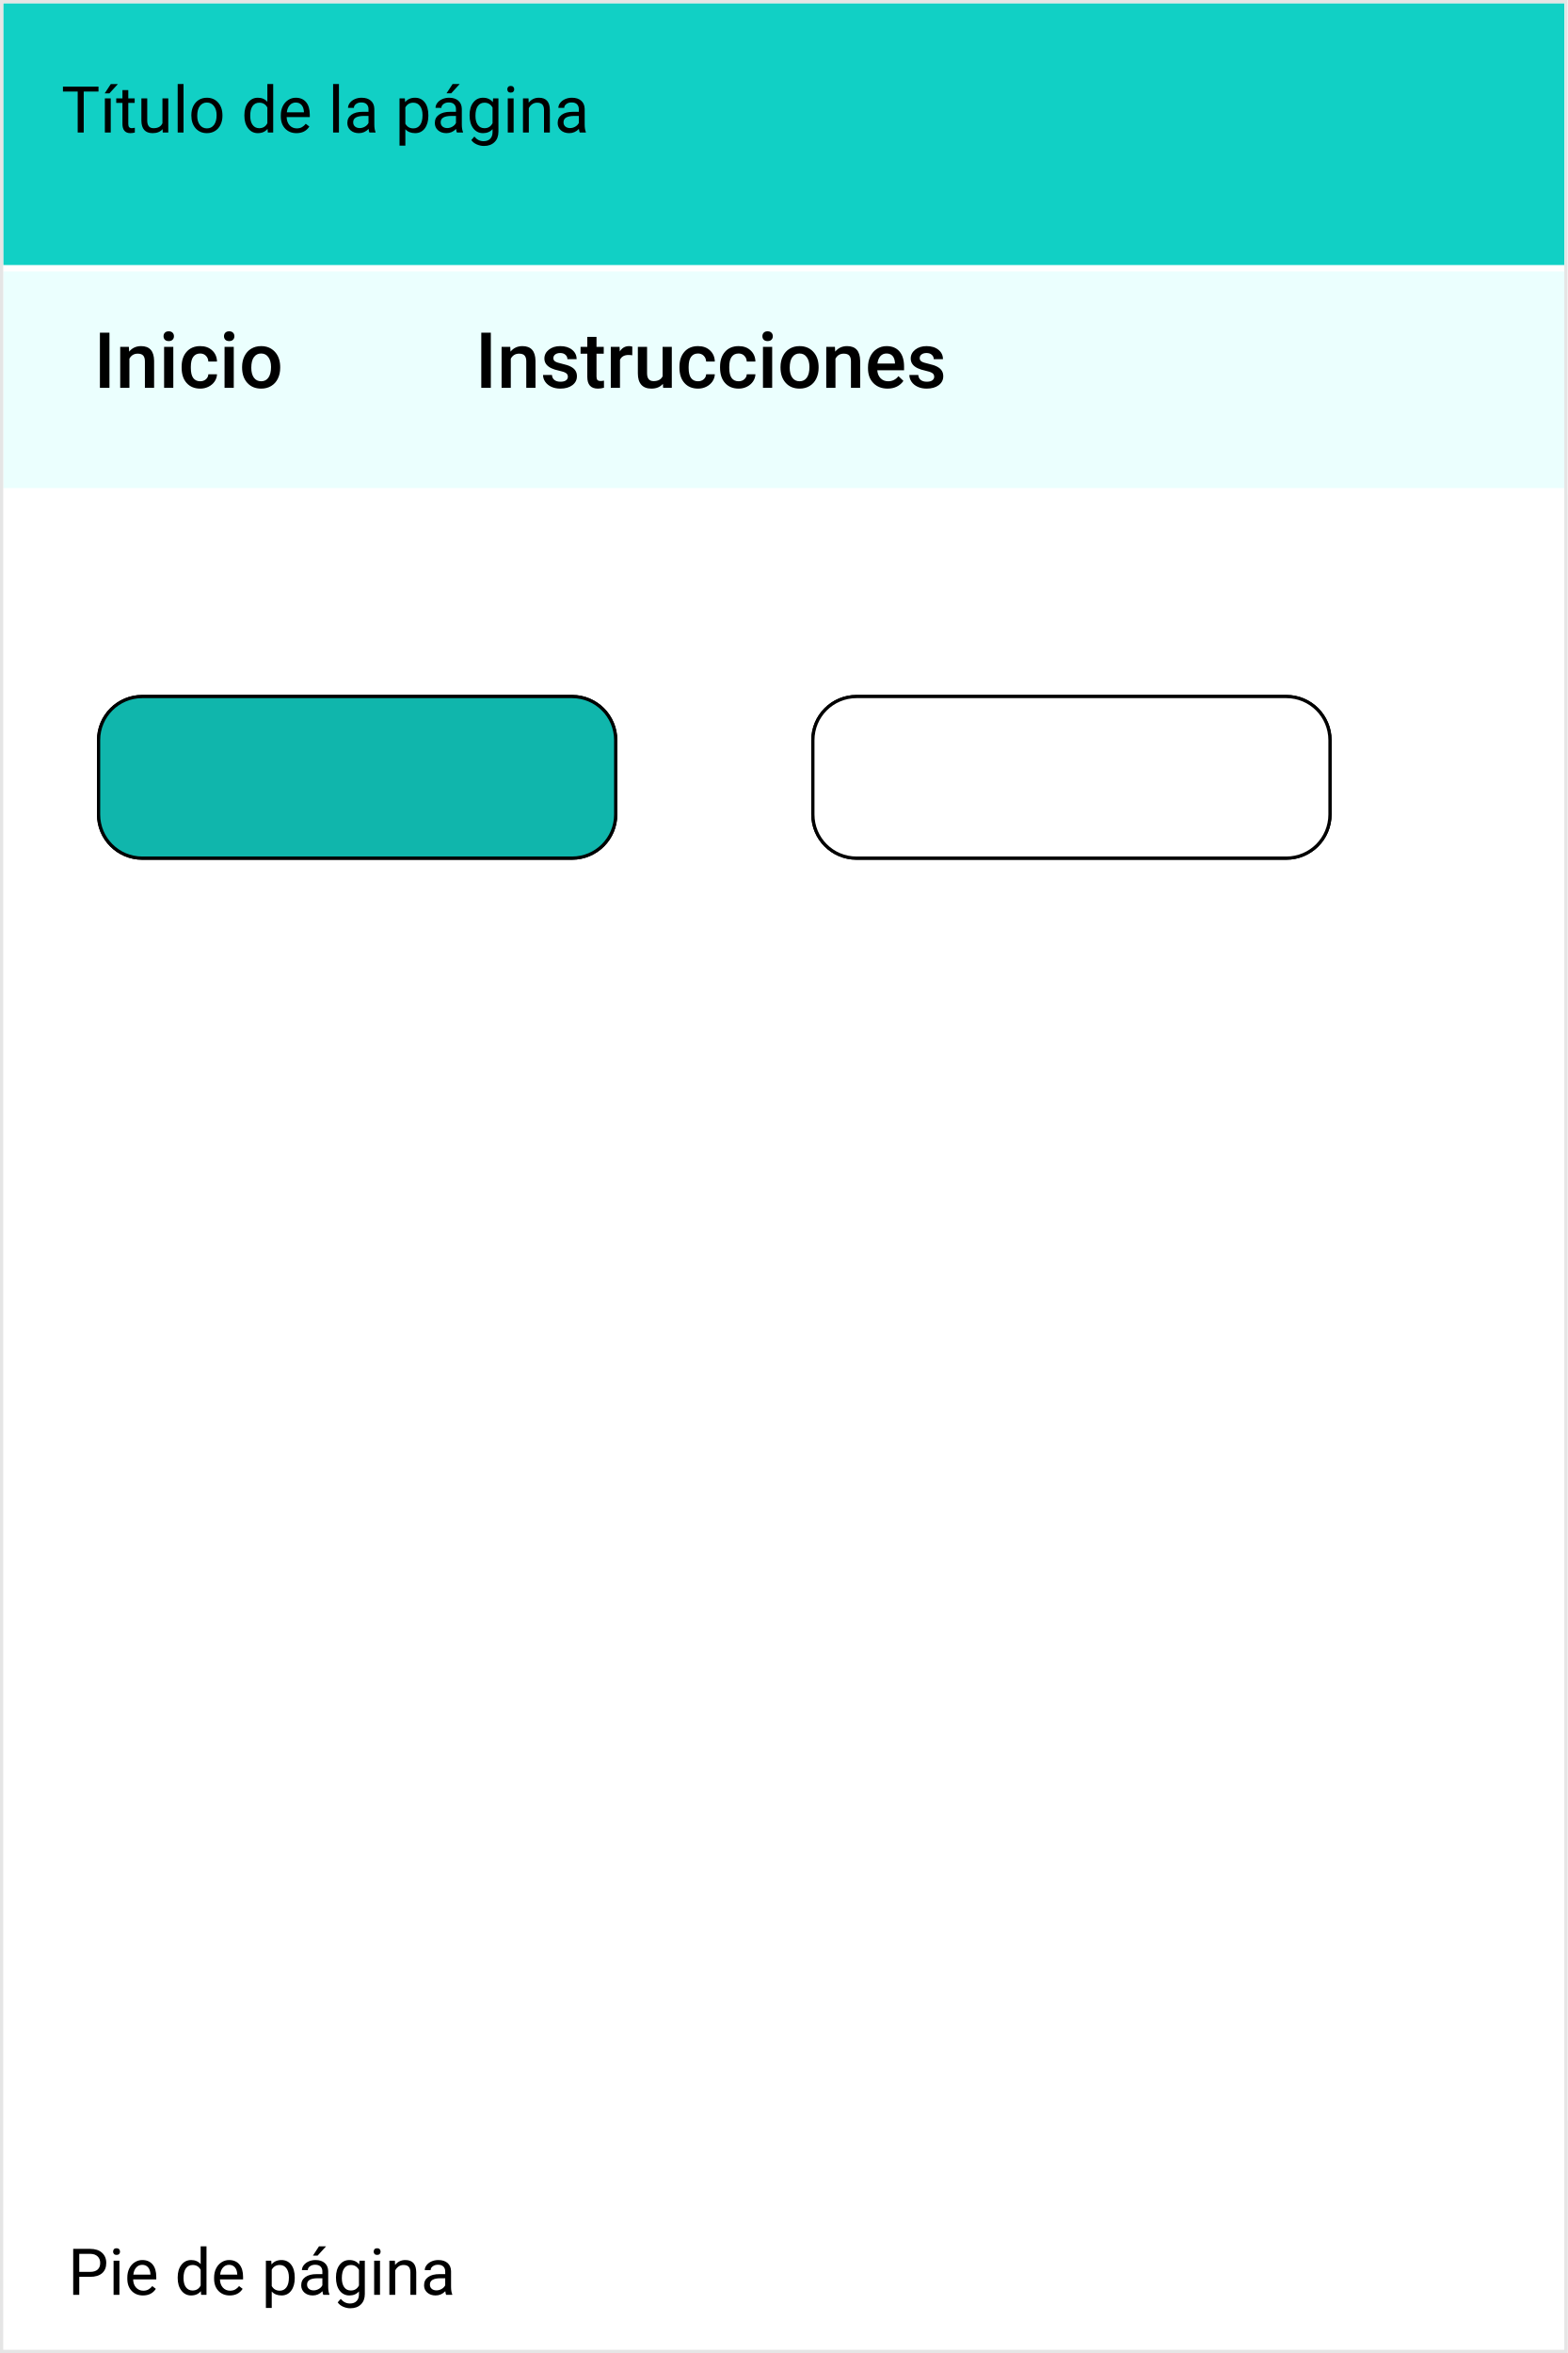
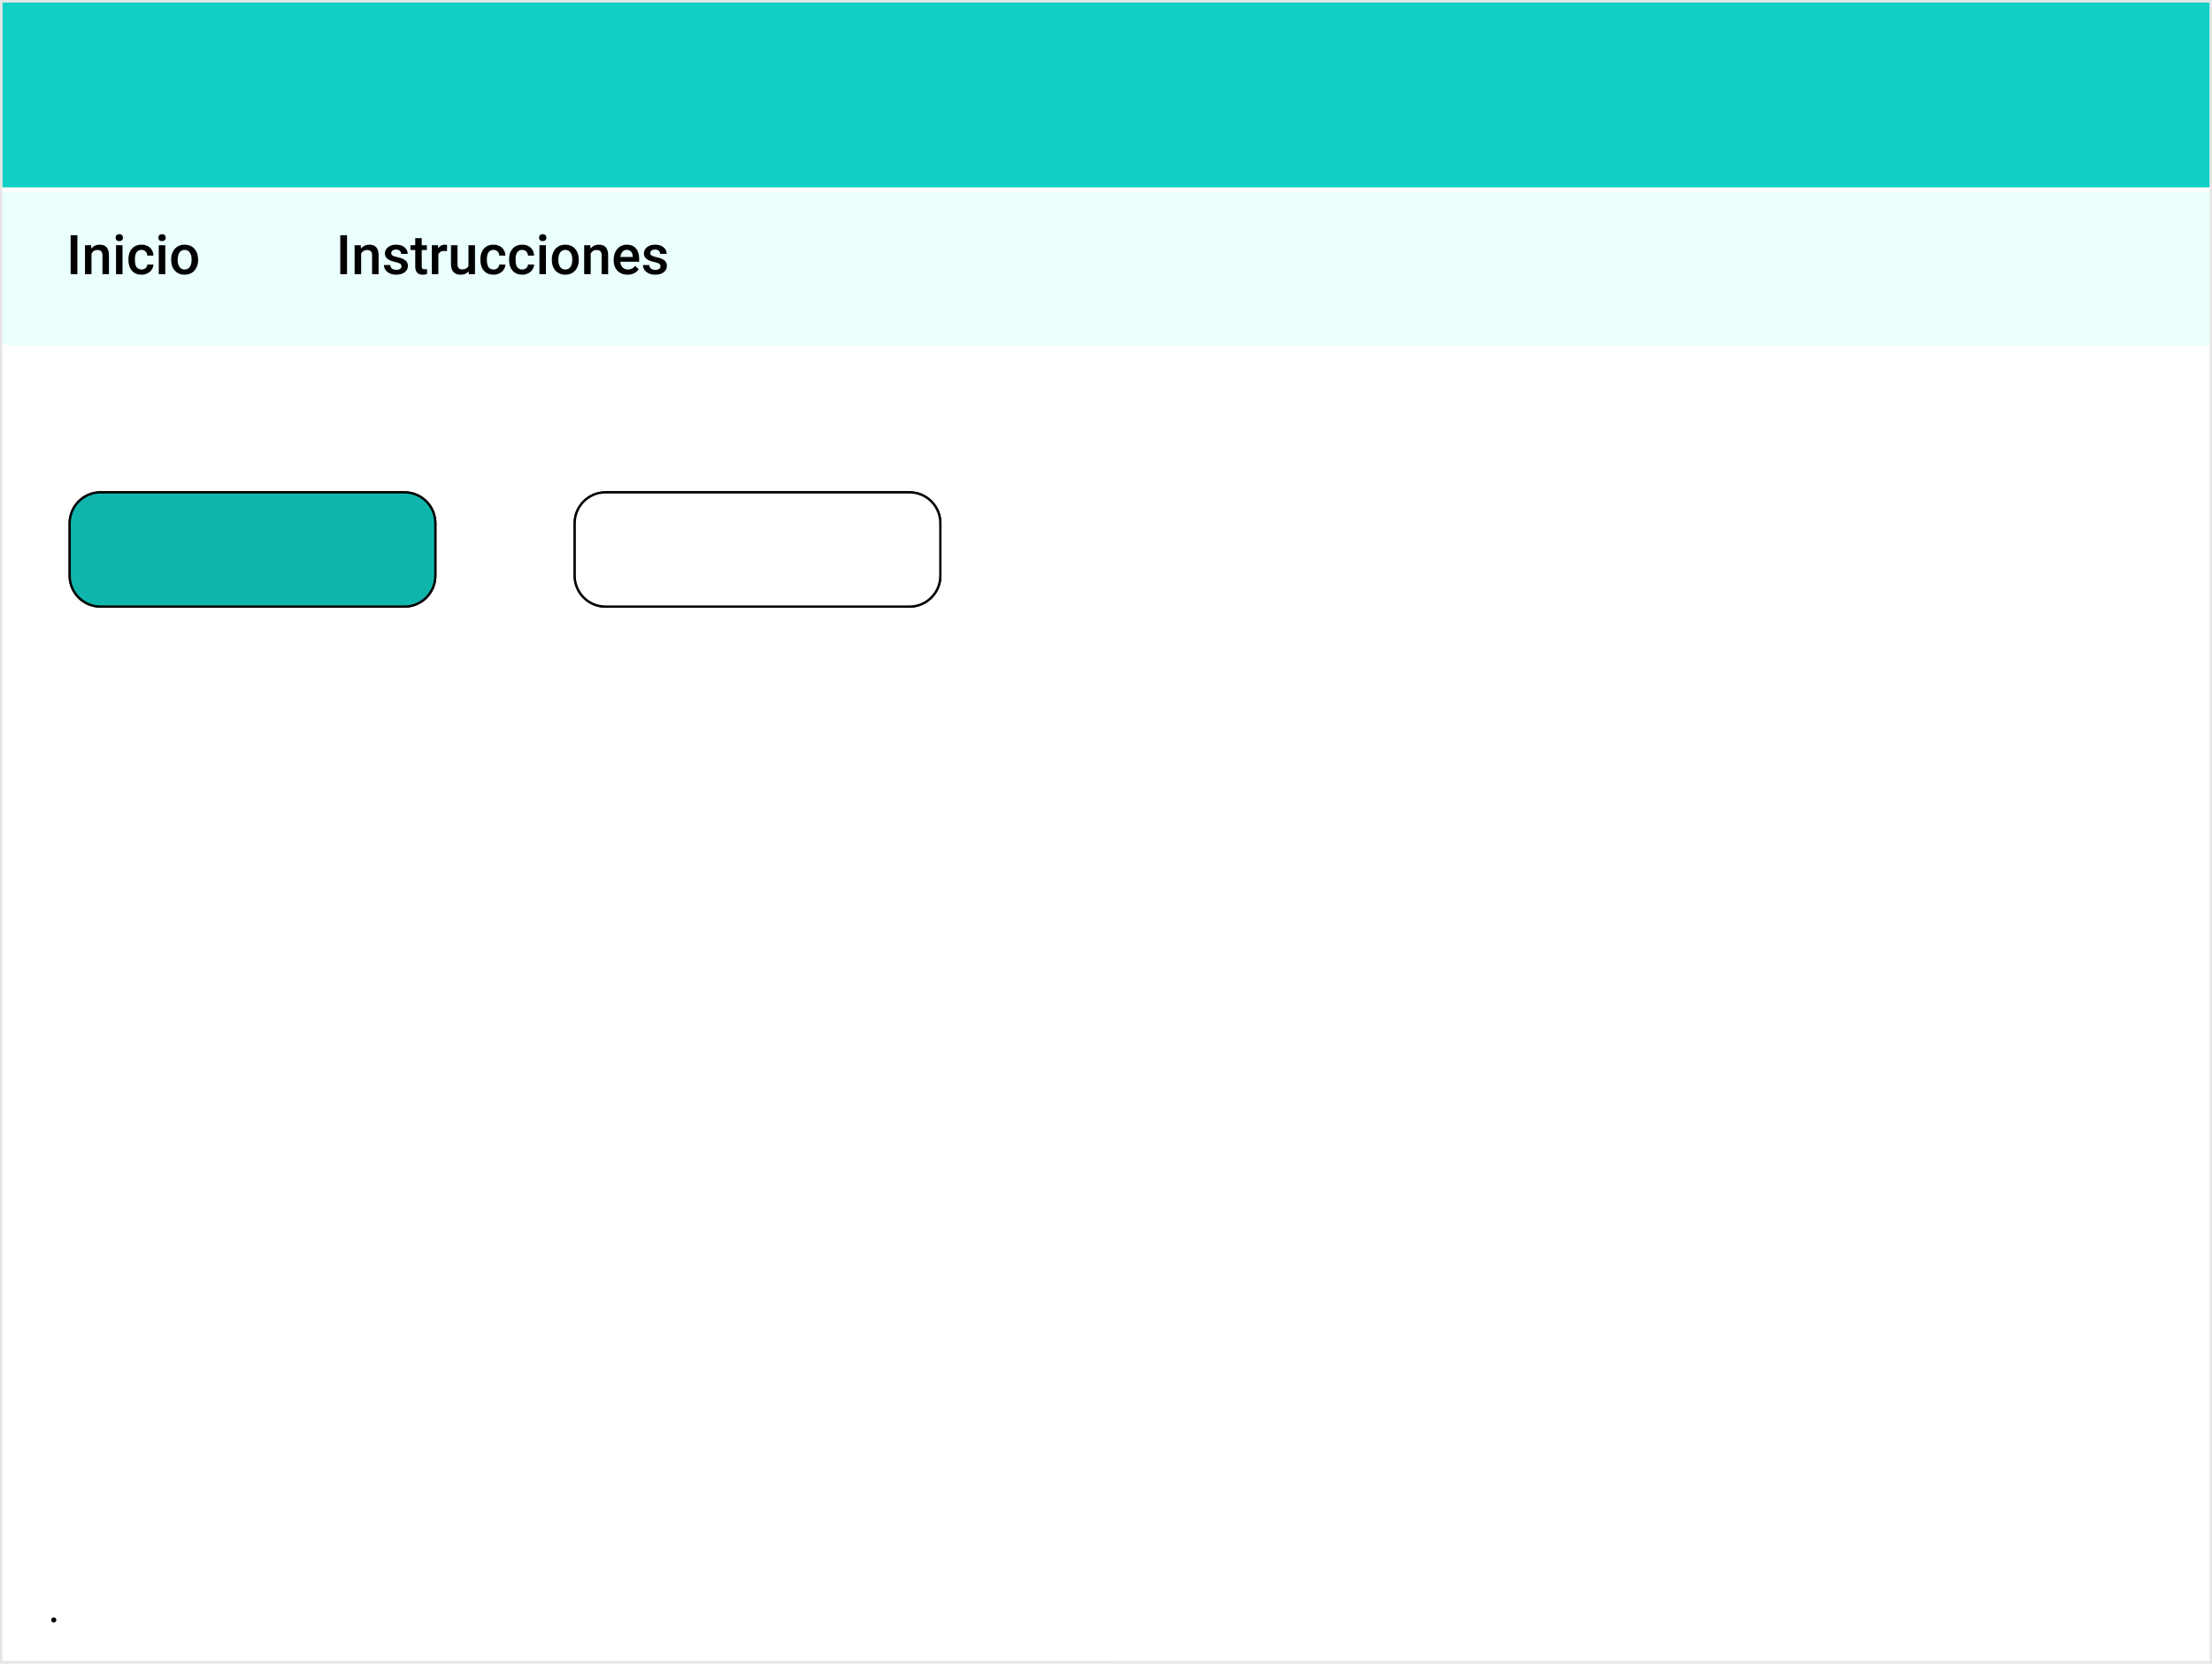
- <svg xmlns="http://www.w3.org/2000/svg" width="485" height="728" viewBox="0 0 485 728" fill="none">
-   <rect x="0.5" y="0.5" width="484" height="727" fill="white" />
-   <path d="M24.525 704.434V710H22.65V695.781H27.895C29.451 695.781 30.668 696.178 31.547 696.973C32.432 697.767 32.875 698.818 32.875 700.127C32.875 701.507 32.442 702.572 31.576 703.32C30.717 704.062 29.483 704.434 27.875 704.434H24.525ZM24.525 702.9H27.895C28.897 702.9 29.665 702.666 30.199 702.197C30.733 701.722 31 701.038 31 700.146C31 699.3 30.733 698.623 30.199 698.115C29.665 697.607 28.933 697.344 28.002 697.324H24.525V702.9ZM36.947 710H35.141V699.434H36.947V710ZM34.994 696.631C34.994 696.338 35.082 696.09 35.258 695.889C35.44 695.687 35.707 695.586 36.059 695.586C36.41 695.586 36.677 695.687 36.859 695.889C37.042 696.09 37.133 696.338 37.133 696.631C37.133 696.924 37.042 697.168 36.859 697.363C36.677 697.559 36.41 697.656 36.059 697.656C35.707 697.656 35.44 697.559 35.258 697.363C35.082 697.168 34.994 696.924 34.994 696.631ZM44.232 710.195C42.8 710.195 41.635 709.727 40.736 708.789C39.838 707.845 39.389 706.585 39.389 705.01V704.678C39.389 703.63 39.587 702.695 39.984 701.875C40.388 701.048 40.948 700.404 41.664 699.941C42.387 699.473 43.168 699.238 44.008 699.238C45.382 699.238 46.449 699.691 47.211 700.596C47.973 701.501 48.353 702.796 48.353 704.482V705.234H41.195C41.221 706.276 41.524 707.119 42.103 707.764C42.69 708.402 43.432 708.721 44.33 708.721C44.968 708.721 45.508 708.59 45.951 708.33C46.394 708.07 46.781 707.725 47.113 707.295L48.217 708.154C47.331 709.515 46.003 710.195 44.232 710.195ZM44.008 700.723C43.279 700.723 42.667 700.99 42.172 701.523C41.677 702.051 41.371 702.793 41.254 703.75H46.547V703.613C46.495 702.695 46.247 701.986 45.805 701.484C45.362 700.977 44.763 700.723 44.008 700.723ZM54.975 704.629C54.975 703.008 55.359 701.706 56.127 700.723C56.895 699.733 57.901 699.238 59.145 699.238C60.382 699.238 61.361 699.661 62.084 700.508V695H63.891V710H62.23L62.143 708.867C61.42 709.753 60.414 710.195 59.125 710.195C57.901 710.195 56.902 709.694 56.127 708.691C55.359 707.689 54.975 706.38 54.975 704.766V704.629ZM56.781 704.834C56.781 706.032 57.029 706.969 57.523 707.646C58.018 708.324 58.702 708.662 59.574 708.662C60.72 708.662 61.557 708.148 62.084 707.119V702.266C61.544 701.27 60.714 700.771 59.594 700.771C58.708 700.771 58.018 701.113 57.523 701.797C57.029 702.48 56.781 703.493 56.781 704.834ZM71.088 710.195C69.656 710.195 68.49 709.727 67.592 708.789C66.693 707.845 66.244 706.585 66.244 705.01V704.678C66.244 703.63 66.443 702.695 66.84 701.875C67.243 701.048 67.803 700.404 68.519 699.941C69.242 699.473 70.023 699.238 70.863 699.238C72.237 699.238 73.305 699.691 74.066 700.596C74.828 701.501 75.209 702.796 75.209 704.482V705.234H68.051C68.077 706.276 68.38 707.119 68.959 707.764C69.545 708.402 70.287 708.721 71.186 708.721C71.824 708.721 72.364 708.59 72.807 708.33C73.249 708.07 73.637 707.725 73.969 707.295L75.072 708.154C74.187 709.515 72.859 710.195 71.088 710.195ZM70.863 700.723C70.134 700.723 69.522 700.99 69.027 701.523C68.533 702.051 68.227 702.793 68.109 703.75H73.402V703.613C73.35 702.695 73.103 701.986 72.66 701.484C72.217 700.977 71.618 700.723 70.863 700.723ZM91.195 704.834C91.195 706.442 90.828 707.738 90.092 708.721C89.356 709.704 88.36 710.195 87.103 710.195C85.821 710.195 84.812 709.788 84.076 708.975V714.062H82.269V699.434H83.92L84.008 700.605C84.743 699.694 85.766 699.238 87.074 699.238C88.344 699.238 89.346 699.717 90.082 700.674C90.824 701.631 91.195 702.962 91.195 704.668V704.834ZM89.389 704.629C89.389 703.438 89.135 702.497 88.627 701.807C88.119 701.117 87.422 700.771 86.537 700.771C85.443 700.771 84.623 701.257 84.076 702.227V707.275C84.617 708.239 85.443 708.721 86.557 708.721C87.422 708.721 88.109 708.379 88.617 707.695C89.132 707.005 89.389 705.983 89.389 704.629ZM100.023 710C99.919 709.792 99.835 709.421 99.769 708.887C98.93 709.759 97.927 710.195 96.762 710.195C95.72 710.195 94.864 709.902 94.193 709.316C93.529 708.724 93.197 707.975 93.197 707.07C93.197 705.97 93.614 705.117 94.447 704.512C95.287 703.9 96.466 703.594 97.982 703.594H99.74V702.764C99.74 702.132 99.551 701.631 99.174 701.26C98.796 700.882 98.24 700.693 97.504 700.693C96.859 700.693 96.319 700.856 95.883 701.182C95.447 701.507 95.228 701.901 95.228 702.363H93.412C93.412 701.836 93.598 701.328 93.969 700.84C94.346 700.345 94.854 699.954 95.492 699.668C96.137 699.382 96.843 699.238 97.611 699.238C98.829 699.238 99.783 699.544 100.473 700.156C101.163 700.762 101.521 701.598 101.547 702.666V707.529C101.547 708.499 101.671 709.271 101.918 709.844V710H100.023ZM97.025 708.623C97.592 708.623 98.129 708.477 98.637 708.184C99.144 707.891 99.512 707.51 99.74 707.041V704.873H98.324C96.111 704.873 95.004 705.521 95.004 706.816C95.004 707.383 95.193 707.826 95.57 708.145C95.948 708.464 96.433 708.623 97.025 708.623ZM98.695 695H100.883L98.266 697.871H96.811L98.695 695ZM103.949 704.629C103.949 702.982 104.33 701.673 105.092 700.703C105.854 699.727 106.863 699.238 108.119 699.238C109.408 699.238 110.414 699.694 111.137 700.605L111.225 699.434H112.875V709.746C112.875 711.113 112.468 712.191 111.654 712.979C110.847 713.766 109.76 714.16 108.393 714.16C107.631 714.16 106.885 713.997 106.156 713.672C105.427 713.346 104.87 712.9 104.486 712.334L105.424 711.25C106.199 712.207 107.146 712.686 108.266 712.686C109.145 712.686 109.828 712.438 110.316 711.943C110.811 711.449 111.059 710.752 111.059 709.854V708.945C110.336 709.779 109.35 710.195 108.1 710.195C106.863 710.195 105.86 709.697 105.092 708.701C104.33 707.705 103.949 706.348 103.949 704.629ZM105.766 704.834C105.766 706.025 106.01 706.963 106.498 707.646C106.986 708.324 107.67 708.662 108.549 708.662C109.688 708.662 110.525 708.145 111.059 707.109V702.285C110.505 701.276 109.675 700.771 108.568 700.771C107.689 700.771 107.003 701.113 106.508 701.797C106.013 702.48 105.766 703.493 105.766 704.834ZM117.572 710H115.766V699.434H117.572V710ZM115.619 696.631C115.619 696.338 115.707 696.09 115.883 695.889C116.065 695.687 116.332 695.586 116.684 695.586C117.035 695.586 117.302 695.687 117.484 695.889C117.667 696.09 117.758 696.338 117.758 696.631C117.758 696.924 117.667 697.168 117.484 697.363C117.302 697.559 117.035 697.656 116.684 697.656C116.332 697.656 116.065 697.559 115.883 697.363C115.707 697.168 115.619 696.924 115.619 696.631ZM122.182 699.434L122.24 700.762C123.048 699.746 124.102 699.238 125.404 699.238C127.637 699.238 128.764 700.498 128.783 703.018V710H126.977V703.008C126.97 702.246 126.794 701.683 126.449 701.318C126.111 700.954 125.58 700.771 124.857 700.771C124.271 700.771 123.757 700.928 123.314 701.24C122.872 701.553 122.527 701.963 122.279 702.471V710H120.473V699.434H122.182ZM138.031 710C137.927 709.792 137.842 709.421 137.777 708.887C136.938 709.759 135.935 710.195 134.77 710.195C133.728 710.195 132.872 709.902 132.201 709.316C131.537 708.724 131.205 707.975 131.205 707.07C131.205 705.97 131.622 705.117 132.455 704.512C133.295 703.9 134.473 703.594 135.99 703.594H137.748V702.764C137.748 702.132 137.559 701.631 137.182 701.26C136.804 700.882 136.247 700.693 135.512 700.693C134.867 700.693 134.327 700.856 133.891 701.182C133.454 701.507 133.236 701.901 133.236 702.363H131.42C131.42 701.836 131.605 701.328 131.977 700.84C132.354 700.345 132.862 699.954 133.5 699.668C134.145 699.382 134.851 699.238 135.619 699.238C136.837 699.238 137.79 699.544 138.48 700.156C139.171 700.762 139.529 701.598 139.555 702.666V707.529C139.555 708.499 139.678 709.271 139.926 709.844V710H138.031ZM135.033 708.623C135.6 708.623 136.137 708.477 136.645 708.184C137.152 707.891 137.52 707.51 137.748 707.041V704.873H136.332C134.118 704.873 133.012 705.521 133.012 706.816C133.012 707.383 133.201 707.826 133.578 708.145C133.956 708.464 134.441 708.623 135.033 708.623Z" fill="black" />
+ <svg xmlns="http://www.w3.org/2000/svg" width="968" height="728" viewBox="0 0 968 728" fill="none">
+   <rect x="0.5" y="0.5" width="967" height="727" fill="white" />
+   <path d="M0 656H485V728H0V656Z" fill="white" />
+   <path d="M22.406 709.053C22.406 708.74 22.497 708.48 22.68 708.271C22.869 708.063 23.148 707.959 23.52 707.959C23.891 707.959 24.171 708.063 24.359 708.271C24.555 708.48 24.652 708.74 24.652 709.053C24.652 709.352 24.555 709.603 24.359 709.805C24.171 710.007 23.891 710.107 23.52 710.107C23.148 710.107 22.869 710.007 22.68 709.805C22.497 709.603 22.406 709.352 22.406 709.053Z" fill="black" />
  <rect y="152" width="485" height="504" fill="white" />
  <rect x="30.5" y="215.5" width="160" height="50" rx="13.5" fill="#10B6AC" stroke="black" />
  <path d="M70.502 243.289H64.545L63.207 247H61.273L66.703 232.781H68.344L73.783 247H71.859L70.502 243.289ZM65.111 241.746H69.945L67.523 235.096L65.111 241.746ZM79.652 245.721C80.297 245.721 80.86 245.525 81.342 245.135C81.824 244.744 82.091 244.256 82.143 243.67H83.852C83.819 244.275 83.611 244.852 83.227 245.398C82.842 245.945 82.328 246.382 81.684 246.707C81.046 247.033 80.368 247.195 79.652 247.195C78.213 247.195 77.068 246.717 76.215 245.76C75.368 244.796 74.945 243.481 74.945 241.814V241.512C74.945 240.483 75.134 239.568 75.512 238.768C75.889 237.967 76.43 237.345 77.133 236.902C77.842 236.46 78.679 236.238 79.643 236.238C80.828 236.238 81.811 236.593 82.592 237.303C83.38 238.012 83.799 238.934 83.852 240.066H82.143C82.091 239.383 81.83 238.823 81.361 238.387C80.899 237.944 80.326 237.723 79.643 237.723C78.725 237.723 78.012 238.055 77.504 238.719C77.003 239.376 76.752 240.33 76.752 241.58V241.922C76.752 243.139 77.003 244.077 77.504 244.734C78.005 245.392 78.721 245.721 79.652 245.721ZM90.268 247.195C88.835 247.195 87.67 246.727 86.772 245.789C85.873 244.845 85.424 243.585 85.424 242.01V241.678C85.424 240.63 85.622 239.695 86.019 238.875C86.423 238.048 86.983 237.404 87.699 236.941C88.422 236.473 89.203 236.238 90.043 236.238C91.417 236.238 92.484 236.691 93.246 237.596C94.008 238.501 94.389 239.796 94.389 241.482V242.234H87.231C87.257 243.276 87.559 244.119 88.139 244.764C88.725 245.402 89.467 245.721 90.365 245.721C91.003 245.721 91.544 245.59 91.986 245.33C92.429 245.07 92.816 244.725 93.148 244.295L94.252 245.154C93.367 246.515 92.038 247.195 90.268 247.195ZM90.043 237.723C89.314 237.723 88.702 237.99 88.207 238.523C87.712 239.051 87.406 239.793 87.289 240.75H92.582V240.613C92.53 239.695 92.283 238.986 91.84 238.484C91.397 237.977 90.798 237.723 90.043 237.723ZM105.414 241.834C105.414 243.442 105.046 244.738 104.311 245.721C103.575 246.704 102.579 247.195 101.322 247.195C100.04 247.195 99.031 246.788 98.295 245.975V251.062H96.488V236.434H98.139L98.227 237.605C98.962 236.694 99.984 236.238 101.293 236.238C102.562 236.238 103.565 236.717 104.301 237.674C105.043 238.631 105.414 239.962 105.414 241.668V241.834ZM103.607 241.629C103.607 240.438 103.354 239.497 102.846 238.807C102.338 238.117 101.641 237.771 100.756 237.771C99.662 237.771 98.842 238.257 98.295 239.227V244.275C98.835 245.239 99.662 245.721 100.775 245.721C101.641 245.721 102.328 245.379 102.836 244.695C103.35 244.005 103.607 242.983 103.607 241.629ZM110.17 233.875V236.434H112.143V237.83H110.17V244.383C110.17 244.806 110.258 245.125 110.434 245.34C110.609 245.548 110.909 245.652 111.332 245.652C111.54 245.652 111.827 245.613 112.191 245.535V247C111.716 247.13 111.254 247.195 110.805 247.195C109.997 247.195 109.389 246.951 108.979 246.463C108.568 245.975 108.363 245.281 108.363 244.383V237.83H106.439V236.434H108.363V233.875H110.17ZM120.785 247C120.681 246.792 120.596 246.421 120.531 245.887C119.691 246.759 118.689 247.195 117.523 247.195C116.482 247.195 115.626 246.902 114.955 246.316C114.291 245.724 113.959 244.975 113.959 244.07C113.959 242.97 114.376 242.117 115.209 241.512C116.049 240.9 117.227 240.594 118.744 240.594H120.502V239.764C120.502 239.132 120.313 238.631 119.936 238.26C119.558 237.882 119.001 237.693 118.266 237.693C117.621 237.693 117.081 237.856 116.645 238.182C116.208 238.507 115.99 238.901 115.99 239.363H114.174C114.174 238.836 114.359 238.328 114.73 237.84C115.108 237.345 115.616 236.954 116.254 236.668C116.898 236.382 117.605 236.238 118.373 236.238C119.59 236.238 120.544 236.544 121.234 237.156C121.924 237.762 122.283 238.598 122.309 239.666V244.529C122.309 245.499 122.432 246.271 122.68 246.844V247H120.785ZM117.787 245.623C118.354 245.623 118.891 245.477 119.398 245.184C119.906 244.891 120.274 244.51 120.502 244.041V241.873H119.086C116.872 241.873 115.766 242.521 115.766 243.816C115.766 244.383 115.954 244.826 116.332 245.145C116.71 245.464 117.195 245.623 117.787 245.623ZM130.248 238.055C129.975 238.009 129.678 237.986 129.359 237.986C128.174 237.986 127.37 238.491 126.947 239.5V247H125.141V236.434H126.898L126.928 237.654C127.52 236.71 128.36 236.238 129.447 236.238C129.799 236.238 130.066 236.284 130.248 236.375V238.055Z" fill="black" />
  <rect x="251.5" y="215.5" width="160" height="50" rx="13.5" fill="white" stroke="black" />
  <rect x="30.5" y="215.5" width="160" height="50" rx="13.5" fill="#10B6AC" stroke="black" />
  <rect x="251.5" y="215.5" width="160" height="50" rx="13.5" fill="white" stroke="black" />
-   <path d="M0 82H485V152H0V82Z" fill="#EBFFFE" />
+   <path d="M0 82H968V152H0V82Z" fill="#EBFFFE" />
  <path d="M33.863 120H30.91V102.938H33.863V120ZM39.875 107.32L39.957 108.785C40.895 107.652 42.125 107.086 43.648 107.086C46.289 107.086 47.633 108.598 47.68 111.621V120H44.832V111.785C44.832 110.98 44.656 110.387 44.305 110.004C43.961 109.613 43.395 109.418 42.605 109.418C41.457 109.418 40.602 109.938 40.039 110.977V120H37.191V107.32H39.875ZM53.621 120H50.773V107.32H53.621V120ZM50.598 104.027C50.598 103.59 50.734 103.227 51.008 102.938C51.289 102.648 51.688 102.504 52.203 102.504C52.719 102.504 53.117 102.648 53.398 102.938C53.68 103.227 53.82 103.59 53.82 104.027C53.82 104.457 53.68 104.816 53.398 105.105C53.117 105.387 52.719 105.527 52.203 105.527C51.688 105.527 51.289 105.387 51.008 105.105C50.734 104.816 50.598 104.457 50.598 104.027ZM61.941 117.961C62.652 117.961 63.242 117.754 63.711 117.34C64.18 116.926 64.43 116.414 64.461 115.805H67.144C67.113 116.594 66.867 117.332 66.406 118.02C65.945 118.699 65.32 119.238 64.531 119.637C63.742 120.035 62.891 120.234 61.977 120.234C60.203 120.234 58.797 119.66 57.758 118.512C56.719 117.363 56.199 115.777 56.199 113.754V113.461C56.199 111.531 56.715 109.988 57.746 108.832C58.777 107.668 60.184 107.086 61.965 107.086C63.473 107.086 64.699 107.527 65.644 108.41C66.598 109.285 67.098 110.438 67.144 111.867H64.461C64.43 111.141 64.18 110.543 63.711 110.074C63.25 109.605 62.66 109.371 61.941 109.371C61.02 109.371 60.309 109.707 59.809 110.379C59.309 111.043 59.055 112.055 59.047 113.414V113.871C59.047 115.246 59.293 116.273 59.785 116.953C60.285 117.625 61.004 117.961 61.941 117.961ZM72.324 120H69.477V107.32H72.324V120ZM69.301 104.027C69.301 103.59 69.438 103.227 69.711 102.938C69.992 102.648 70.391 102.504 70.906 102.504C71.422 102.504 71.82 102.648 72.102 102.938C72.383 103.227 72.523 103.59 72.523 104.027C72.523 104.457 72.383 104.816 72.102 105.105C71.82 105.387 71.422 105.527 70.906 105.527C70.391 105.527 69.992 105.387 69.711 105.105C69.438 104.816 69.301 104.457 69.301 104.027ZM74.902 113.543C74.902 112.301 75.148 111.184 75.641 110.191C76.133 109.191 76.824 108.426 77.715 107.895C78.606 107.355 79.629 107.086 80.785 107.086C82.496 107.086 83.883 107.637 84.945 108.738C86.016 109.84 86.594 111.301 86.68 113.121L86.691 113.789C86.691 115.039 86.449 116.156 85.965 117.141C85.488 118.125 84.801 118.887 83.902 119.426C83.012 119.965 81.981 120.234 80.809 120.234C79.019 120.234 77.586 119.641 76.508 118.453C75.438 117.258 74.902 115.668 74.902 113.684V113.543ZM77.75 113.789C77.75 115.094 78.019 116.117 78.559 116.859C79.098 117.594 79.848 117.961 80.809 117.961C81.769 117.961 82.516 117.586 83.047 116.836C83.586 116.086 83.856 114.988 83.856 113.543C83.856 112.262 83.578 111.246 83.023 110.496C82.477 109.746 81.731 109.371 80.785 109.371C79.856 109.371 79.117 109.742 78.57 110.484C78.023 111.219 77.75 112.32 77.75 113.789Z" fill="black" />
  <path d="M151.863 120H148.91V102.938H151.863V120ZM157.875 107.32L157.957 108.785C158.895 107.652 160.125 107.086 161.648 107.086C164.289 107.086 165.633 108.598 165.68 111.621V120H162.832V111.785C162.832 110.98 162.656 110.387 162.305 110.004C161.961 109.613 161.395 109.418 160.605 109.418C159.457 109.418 158.602 109.938 158.039 110.977V120H155.191V107.32H157.875ZM175.699 116.555C175.699 116.047 175.488 115.66 175.066 115.395C174.652 115.129 173.961 114.895 172.992 114.691C172.023 114.488 171.215 114.23 170.566 113.918C169.145 113.23 168.434 112.234 168.434 110.93C168.434 109.836 168.895 108.922 169.816 108.188C170.738 107.453 171.91 107.086 173.332 107.086C174.848 107.086 176.07 107.461 177 108.211C177.938 108.961 178.406 109.934 178.406 111.129H175.559C175.559 110.582 175.355 110.129 174.949 109.77C174.543 109.402 174.004 109.219 173.332 109.219C172.707 109.219 172.195 109.363 171.797 109.652C171.406 109.941 171.211 110.328 171.211 110.812C171.211 111.25 171.395 111.59 171.762 111.832C172.129 112.074 172.871 112.32 173.988 112.57C175.105 112.812 175.98 113.105 176.613 113.449C177.254 113.785 177.727 114.191 178.031 114.668C178.344 115.145 178.5 115.723 178.5 116.402C178.5 117.543 178.027 118.469 177.082 119.18C176.137 119.883 174.898 120.234 173.367 120.234C172.328 120.234 171.402 120.047 170.59 119.672C169.777 119.297 169.145 118.781 168.691 118.125C168.238 117.469 168.012 116.762 168.012 116.004H170.777C170.816 116.676 171.07 117.195 171.539 117.562C172.008 117.922 172.629 118.102 173.402 118.102C174.152 118.102 174.723 117.961 175.113 117.68C175.504 117.391 175.699 117.016 175.699 116.555ZM184.559 104.238V107.32H186.797V109.43H184.559V116.508C184.559 116.992 184.652 117.344 184.84 117.562C185.035 117.773 185.379 117.879 185.871 117.879C186.199 117.879 186.531 117.84 186.867 117.762V119.965C186.219 120.145 185.594 120.234 184.992 120.234C182.805 120.234 181.711 119.027 181.711 116.613V109.43H179.625V107.32H181.711V104.238H184.559ZM195.621 109.922C195.246 109.859 194.859 109.828 194.461 109.828C193.156 109.828 192.277 110.328 191.824 111.328V120H188.977V107.32H191.695L191.766 108.738C192.453 107.637 193.406 107.086 194.625 107.086C195.031 107.086 195.367 107.141 195.633 107.25L195.621 109.922ZM205.102 118.758C204.266 119.742 203.078 120.234 201.539 120.234C200.164 120.234 199.121 119.832 198.41 119.027C197.707 118.223 197.355 117.059 197.355 115.535V107.32H200.203V115.5C200.203 117.109 200.871 117.914 202.207 117.914C203.59 117.914 204.523 117.418 205.008 116.426V107.32H207.855V120H205.172L205.102 118.758ZM215.965 117.961C216.676 117.961 217.266 117.754 217.734 117.34C218.203 116.926 218.453 116.414 218.484 115.805H221.168C221.137 116.594 220.891 117.332 220.43 118.02C219.969 118.699 219.344 119.238 218.555 119.637C217.766 120.035 216.914 120.234 216 120.234C214.227 120.234 212.82 119.66 211.781 118.512C210.742 117.363 210.223 115.777 210.223 113.754V113.461C210.223 111.531 210.738 109.988 211.77 108.832C212.801 107.668 214.207 107.086 215.988 107.086C217.496 107.086 218.723 107.527 219.668 108.41C220.621 109.285 221.121 110.438 221.168 111.867H218.484C218.453 111.141 218.203 110.543 217.734 110.074C217.273 109.605 216.684 109.371 215.965 109.371C215.043 109.371 214.332 109.707 213.832 110.379C213.332 111.043 213.078 112.055 213.07 113.414V113.871C213.07 115.246 213.316 116.273 213.809 116.953C214.309 117.625 215.027 117.961 215.965 117.961ZM228.527 117.961C229.238 117.961 229.828 117.754 230.297 117.34C230.766 116.926 231.016 116.414 231.047 115.805H233.73C233.699 116.594 233.453 117.332 232.992 118.02C232.531 118.699 231.906 119.238 231.117 119.637C230.328 120.035 229.477 120.234 228.562 120.234C226.789 120.234 225.383 119.66 224.344 118.512C223.305 117.363 222.785 115.777 222.785 113.754V113.461C222.785 111.531 223.301 109.988 224.332 108.832C225.363 107.668 226.77 107.086 228.551 107.086C230.059 107.086 231.285 107.527 232.23 108.41C233.184 109.285 233.684 110.438 233.73 111.867H231.047C231.016 111.141 230.766 110.543 230.297 110.074C229.836 109.605 229.246 109.371 228.527 109.371C227.605 109.371 226.895 109.707 226.395 110.379C225.895 111.043 225.641 112.055 225.633 113.414V113.871C225.633 115.246 225.879 116.273 226.371 116.953C226.871 117.625 227.59 117.961 228.527 117.961ZM238.91 120H236.062V107.32H238.91V120ZM235.887 104.027C235.887 103.59 236.023 103.227 236.297 102.938C236.578 102.648 236.977 102.504 237.492 102.504C238.008 102.504 238.406 102.648 238.688 102.938C238.969 103.227 239.109 103.59 239.109 104.027C239.109 104.457 238.969 104.816 238.688 105.105C238.406 105.387 238.008 105.527 237.492 105.527C236.977 105.527 236.578 105.387 236.297 105.105C236.023 104.816 235.887 104.457 235.887 104.027ZM241.488 113.543C241.488 112.301 241.734 111.184 242.227 110.191C242.719 109.191 243.41 108.426 244.301 107.895C245.191 107.355 246.215 107.086 247.371 107.086C249.082 107.086 250.469 107.637 251.531 108.738C252.602 109.84 253.18 111.301 253.266 113.121L253.277 113.789C253.277 115.039 253.035 116.156 252.551 117.141C252.074 118.125 251.387 118.887 250.488 119.426C249.598 119.965 248.566 120.234 247.395 120.234C245.605 120.234 244.172 119.641 243.094 118.453C242.023 117.258 241.488 115.668 241.488 113.684V113.543ZM244.336 113.789C244.336 115.094 244.605 116.117 245.145 116.859C245.684 117.594 246.434 117.961 247.395 117.961C248.355 117.961 249.102 117.586 249.633 116.836C250.172 116.086 250.441 114.988 250.441 113.543C250.441 112.262 250.164 111.246 249.609 110.496C249.062 109.746 248.316 109.371 247.371 109.371C246.441 109.371 245.703 109.742 245.156 110.484C244.609 111.219 244.336 112.32 244.336 113.789ZM258.328 107.32L258.41 108.785C259.348 107.652 260.578 107.086 262.102 107.086C264.742 107.086 266.086 108.598 266.133 111.621V120H263.285V111.785C263.285 110.98 263.109 110.387 262.758 110.004C262.414 109.613 261.848 109.418 261.059 109.418C259.91 109.418 259.055 109.938 258.492 110.977V120H255.645V107.32H258.328ZM274.629 120.234C272.824 120.234 271.359 119.668 270.234 118.535C269.117 117.395 268.559 115.879 268.559 113.988V113.637C268.559 112.371 268.801 111.242 269.285 110.25C269.777 109.25 270.465 108.473 271.348 107.918C272.23 107.363 273.215 107.086 274.301 107.086C276.027 107.086 277.359 107.637 278.297 108.738C279.242 109.84 279.715 111.398 279.715 113.414V114.562H271.43C271.516 115.609 271.863 116.438 272.473 117.047C273.09 117.656 273.863 117.961 274.793 117.961C276.098 117.961 277.16 117.434 277.98 116.379L279.516 117.844C279.008 118.602 278.328 119.191 277.477 119.613C276.633 120.027 275.684 120.234 274.629 120.234ZM274.289 109.371C273.508 109.371 272.875 109.645 272.391 110.191C271.914 110.738 271.609 111.5 271.477 112.477H276.902V112.266C276.84 111.312 276.586 110.594 276.141 110.109C275.695 109.617 275.078 109.371 274.289 109.371ZM289.043 116.555C289.043 116.047 288.832 115.66 288.41 115.395C287.996 115.129 287.305 114.895 286.336 114.691C285.367 114.488 284.559 114.23 283.91 113.918C282.488 113.23 281.777 112.234 281.777 110.93C281.777 109.836 282.238 108.922 283.16 108.188C284.082 107.453 285.254 107.086 286.676 107.086C288.191 107.086 289.414 107.461 290.344 108.211C291.281 108.961 291.75 109.934 291.75 111.129H288.902C288.902 110.582 288.699 110.129 288.293 109.77C287.887 109.402 287.348 109.219 286.676 109.219C286.051 109.219 285.539 109.363 285.141 109.652C284.75 109.941 284.555 110.328 284.555 110.812C284.555 111.25 284.738 111.59 285.105 111.832C285.473 112.074 286.215 112.32 287.332 112.57C288.449 112.812 289.324 113.105 289.957 113.449C290.598 113.785 291.07 114.191 291.375 114.668C291.688 115.145 291.844 115.723 291.844 116.402C291.844 117.543 291.371 118.469 290.426 119.18C289.48 119.883 288.242 120.234 286.711 120.234C285.672 120.234 284.746 120.047 283.934 119.672C283.121 119.297 282.488 118.781 282.035 118.125C281.582 117.469 281.355 116.762 281.355 116.004H284.121C284.16 116.676 284.414 117.195 284.883 117.562C285.352 117.922 285.973 118.102 286.746 118.102C287.496 118.102 288.066 117.961 288.457 117.68C288.848 117.391 289.043 117.016 289.043 116.555Z" fill="black" />
-   <path d="M0 82V81H-1V82H0ZM485 82H486V81H485V82ZM485 152V153H486V152H485ZM0 152H-1V153H0V152ZM0 83H485V81H0V83ZM484 82V152H486V82H484ZM485 151H0V153H485V151ZM1 152V82H-1V152H1Z" fill="white" />
-   <path d="M0 0H485V83H0V0Z" fill="#11D0C5" />
-   <path d="M30.475 28.324H25.904V41H24.039V28.324H19.479V26.781H30.475V28.324ZM34.264 41H32.447V30.434H34.264V41ZM34.283 26.01H36.471L33.853 28.881H32.398L34.283 26.01ZM39.693 27.875V30.434H41.666V31.83H39.693V38.383C39.693 38.806 39.781 39.125 39.957 39.34C40.133 39.548 40.432 39.652 40.855 39.652C41.064 39.652 41.35 39.613 41.715 39.535V41C41.24 41.13 40.777 41.195 40.328 41.195C39.521 41.195 38.912 40.951 38.502 40.463C38.092 39.975 37.887 39.281 37.887 38.383V31.83H35.963V30.434H37.887V27.875H39.693ZM50.309 39.955C49.605 40.782 48.574 41.195 47.213 41.195C46.087 41.195 45.227 40.87 44.635 40.219C44.049 39.561 43.753 38.591 43.746 37.309V30.434H45.553V37.26C45.553 38.861 46.204 39.662 47.506 39.662C48.886 39.662 49.804 39.148 50.26 38.119V30.434H52.066V41H50.348L50.309 39.955ZM56.783 41H54.977V26H56.783V41ZM59.205 35.619C59.205 34.584 59.407 33.653 59.81 32.826C60.221 31.999 60.787 31.361 61.51 30.912C62.239 30.463 63.069 30.238 64 30.238C65.439 30.238 66.601 30.736 67.486 31.732C68.378 32.728 68.824 34.053 68.824 35.707V35.834C68.824 36.863 68.626 37.787 68.228 38.607C67.838 39.421 67.275 40.056 66.539 40.512C65.81 40.967 64.97 41.195 64.019 41.195C62.587 41.195 61.425 40.697 60.533 39.701C59.648 38.705 59.205 37.387 59.205 35.746V35.619ZM61.022 35.834C61.022 37.006 61.292 37.947 61.832 38.656C62.379 39.366 63.108 39.721 64.019 39.721C64.938 39.721 65.667 39.363 66.207 38.647C66.747 37.924 67.018 36.915 67.018 35.619C67.018 34.46 66.741 33.523 66.188 32.807C65.641 32.084 64.912 31.723 64 31.723C63.108 31.723 62.389 32.078 61.842 32.787C61.295 33.497 61.022 34.512 61.022 35.834ZM75.611 35.629C75.611 34.008 75.995 32.706 76.764 31.723C77.532 30.733 78.538 30.238 79.781 30.238C81.018 30.238 81.998 30.662 82.721 31.508V26H84.527V41H82.867L82.779 39.867C82.057 40.753 81.051 41.195 79.762 41.195C78.538 41.195 77.538 40.694 76.764 39.691C75.995 38.689 75.611 37.38 75.611 35.766V35.629ZM77.418 35.834C77.418 37.032 77.665 37.969 78.16 38.647C78.655 39.324 79.338 39.662 80.211 39.662C81.357 39.662 82.193 39.148 82.721 38.119V33.266C82.18 32.27 81.35 31.771 80.231 31.771C79.345 31.771 78.655 32.113 78.16 32.797C77.665 33.48 77.418 34.493 77.418 35.834ZM91.725 41.195C90.292 41.195 89.127 40.727 88.228 39.789C87.33 38.845 86.881 37.585 86.881 36.01V35.678C86.881 34.63 87.079 33.695 87.477 32.875C87.88 32.048 88.44 31.404 89.156 30.941C89.879 30.473 90.66 30.238 91.5 30.238C92.874 30.238 93.941 30.691 94.703 31.596C95.465 32.501 95.846 33.796 95.846 35.482V36.234H88.688C88.713 37.276 89.016 38.119 89.596 38.764C90.182 39.402 90.924 39.721 91.822 39.721C92.46 39.721 93.001 39.59 93.443 39.33C93.886 39.07 94.273 38.725 94.606 38.295L95.709 39.154C94.824 40.515 93.495 41.195 91.725 41.195ZM91.5 31.723C90.771 31.723 90.159 31.99 89.664 32.523C89.169 33.051 88.863 33.793 88.746 34.75H94.039V34.613C93.987 33.695 93.74 32.986 93.297 32.484C92.854 31.977 92.255 31.723 91.5 31.723ZM104.869 41H103.062V26H104.869V41ZM114.293 41C114.189 40.792 114.104 40.421 114.039 39.887C113.199 40.759 112.197 41.195 111.031 41.195C109.99 41.195 109.133 40.902 108.463 40.316C107.799 39.724 107.467 38.975 107.467 38.07C107.467 36.97 107.883 36.117 108.717 35.512C109.557 34.9 110.735 34.594 112.252 34.594H114.01V33.764C114.01 33.132 113.821 32.631 113.443 32.26C113.066 31.882 112.509 31.693 111.773 31.693C111.129 31.693 110.589 31.856 110.152 32.182C109.716 32.507 109.498 32.901 109.498 33.363H107.682C107.682 32.836 107.867 32.328 108.238 31.84C108.616 31.345 109.124 30.954 109.762 30.668C110.406 30.381 111.113 30.238 111.881 30.238C113.098 30.238 114.052 30.544 114.742 31.156C115.432 31.762 115.79 32.598 115.816 33.666V38.529C115.816 39.499 115.94 40.271 116.188 40.844V41H114.293ZM111.295 39.623C111.861 39.623 112.398 39.477 112.906 39.184C113.414 38.891 113.782 38.51 114.01 38.041V35.873H112.594C110.38 35.873 109.273 36.521 109.273 37.816C109.273 38.383 109.462 38.825 109.84 39.145C110.217 39.464 110.702 39.623 111.295 39.623ZM132.535 35.834C132.535 37.442 132.167 38.738 131.432 39.721C130.696 40.704 129.7 41.195 128.443 41.195C127.161 41.195 126.152 40.788 125.416 39.975V45.062H123.609V30.434H125.26L125.348 31.605C126.083 30.694 127.105 30.238 128.414 30.238C129.684 30.238 130.686 30.717 131.422 31.674C132.164 32.631 132.535 33.962 132.535 35.668V35.834ZM130.729 35.629C130.729 34.438 130.475 33.497 129.967 32.807C129.459 32.117 128.762 31.771 127.877 31.771C126.783 31.771 125.963 32.257 125.416 33.227V38.275C125.956 39.239 126.783 39.721 127.896 39.721C128.762 39.721 129.449 39.379 129.957 38.695C130.471 38.005 130.729 36.983 130.729 35.629ZM141.363 41C141.259 40.792 141.174 40.421 141.109 39.887C140.27 40.759 139.267 41.195 138.102 41.195C137.06 41.195 136.204 40.902 135.533 40.316C134.869 39.724 134.537 38.975 134.537 38.07C134.537 36.97 134.954 36.117 135.787 35.512C136.627 34.9 137.805 34.594 139.322 34.594H141.08V33.764C141.08 33.132 140.891 32.631 140.514 32.26C140.136 31.882 139.579 31.693 138.844 31.693C138.199 31.693 137.659 31.856 137.223 32.182C136.786 32.507 136.568 32.901 136.568 33.363H134.752C134.752 32.836 134.938 32.328 135.309 31.84C135.686 31.345 136.194 30.954 136.832 30.668C137.477 30.381 138.183 30.238 138.951 30.238C140.169 30.238 141.122 30.544 141.812 31.156C142.503 31.762 142.861 32.598 142.887 33.666V38.529C142.887 39.499 143.01 40.271 143.258 40.844V41H141.363ZM138.365 39.623C138.932 39.623 139.469 39.477 139.977 39.184C140.484 38.891 140.852 38.51 141.08 38.041V35.873H139.664C137.451 35.873 136.344 36.521 136.344 37.816C136.344 38.383 136.533 38.825 136.91 39.145C137.288 39.464 137.773 39.623 138.365 39.623ZM140.035 26H142.223L139.605 28.871H138.15L140.035 26ZM145.289 35.629C145.289 33.982 145.67 32.673 146.432 31.703C147.193 30.727 148.202 30.238 149.459 30.238C150.748 30.238 151.754 30.694 152.477 31.605L152.564 30.434H154.215V40.746C154.215 42.113 153.808 43.191 152.994 43.978C152.187 44.766 151.1 45.16 149.732 45.16C148.971 45.16 148.225 44.997 147.496 44.672C146.767 44.346 146.21 43.9 145.826 43.334L146.764 42.25C147.538 43.207 148.486 43.685 149.605 43.685C150.484 43.685 151.168 43.438 151.656 42.943C152.151 42.449 152.398 41.752 152.398 40.853V39.945C151.676 40.779 150.689 41.195 149.439 41.195C148.202 41.195 147.2 40.697 146.432 39.701C145.67 38.705 145.289 37.348 145.289 35.629ZM147.105 35.834C147.105 37.025 147.35 37.963 147.838 38.647C148.326 39.324 149.01 39.662 149.889 39.662C151.028 39.662 151.865 39.145 152.398 38.109V33.285C151.845 32.276 151.015 31.771 149.908 31.771C149.029 31.771 148.342 32.113 147.848 32.797C147.353 33.48 147.105 34.493 147.105 35.834ZM158.912 41H157.105V30.434H158.912V41ZM156.959 27.631C156.959 27.338 157.047 27.09 157.223 26.889C157.405 26.687 157.672 26.586 158.023 26.586C158.375 26.586 158.642 26.687 158.824 26.889C159.007 27.09 159.098 27.338 159.098 27.631C159.098 27.924 159.007 28.168 158.824 28.363C158.642 28.559 158.375 28.656 158.023 28.656C157.672 28.656 157.405 28.559 157.223 28.363C157.047 28.168 156.959 27.924 156.959 27.631ZM163.521 30.434L163.58 31.762C164.387 30.746 165.442 30.238 166.744 30.238C168.977 30.238 170.104 31.498 170.123 34.018V41H168.316V34.008C168.31 33.246 168.134 32.683 167.789 32.318C167.451 31.954 166.92 31.771 166.197 31.771C165.611 31.771 165.097 31.928 164.654 32.24C164.212 32.553 163.867 32.963 163.619 33.471V41H161.812V30.434H163.521ZM179.371 41C179.267 40.792 179.182 40.421 179.117 39.887C178.277 40.759 177.275 41.195 176.109 41.195C175.068 41.195 174.212 40.902 173.541 40.316C172.877 39.724 172.545 38.975 172.545 38.07C172.545 36.97 172.962 36.117 173.795 35.512C174.635 34.9 175.813 34.594 177.33 34.594H179.088V33.764C179.088 33.132 178.899 32.631 178.521 32.26C178.144 31.882 177.587 31.693 176.852 31.693C176.207 31.693 175.667 31.856 175.23 32.182C174.794 32.507 174.576 32.901 174.576 33.363H172.76C172.76 32.836 172.945 32.328 173.316 31.84C173.694 31.345 174.202 30.954 174.84 30.668C175.484 30.381 176.191 30.238 176.959 30.238C178.176 30.238 179.13 30.544 179.82 31.156C180.51 31.762 180.868 32.598 180.895 33.666V38.529C180.895 39.499 181.018 40.271 181.266 40.844V41H179.371ZM176.373 39.623C176.939 39.623 177.477 39.477 177.984 39.184C178.492 38.891 178.86 38.51 179.088 38.041V35.873H177.672C175.458 35.873 174.352 36.521 174.352 37.816C174.352 38.383 174.54 38.825 174.918 39.145C175.296 39.464 175.781 39.623 176.373 39.623Z" fill="black" />
-   <path d="M0 0V-1H-1V0H0ZM485 0H486V-1H485V0ZM485 83V84H486V83H485ZM0 83H-1V84H0V83ZM0 1H485V-1H0V1ZM484 0V83H486V0H484ZM485 82H0V84H485V82ZM1 83V0H-1V83H1Z" fill="white" />
-   <rect x="0.5" y="0.5" width="484" height="727" stroke="#E5E5E5" />
+   <path d="M0 82V81H-1V82H0ZM968 82H969V81H968V82ZM968 152V153H969V152H968ZM0 152H-1V153H0V152ZM0 83H968V81H0V83ZM967 82V152H969V82H967ZM968 151H0V153H968V151ZM1 152V82H-1V152H1Z" fill="white" />
+   <path d="M0 0H968V83H0V0Z" fill="#11D0C5" />
+   <path d="M0 0V-1H-1V0H0ZM968 0H969V-1H968V0ZM968 83V84H969V83H968ZM0 83H-1V84H0V83ZM0 1H968V-1H0V1ZM967 0V83H969V0H967ZM968 82H0V84H968V82ZM1 83V0H-1V83H1Z" fill="white" />
+   <rect x="0.5" y="0.5" width="967" height="727" stroke="#E5E5E5" />
</svg>
